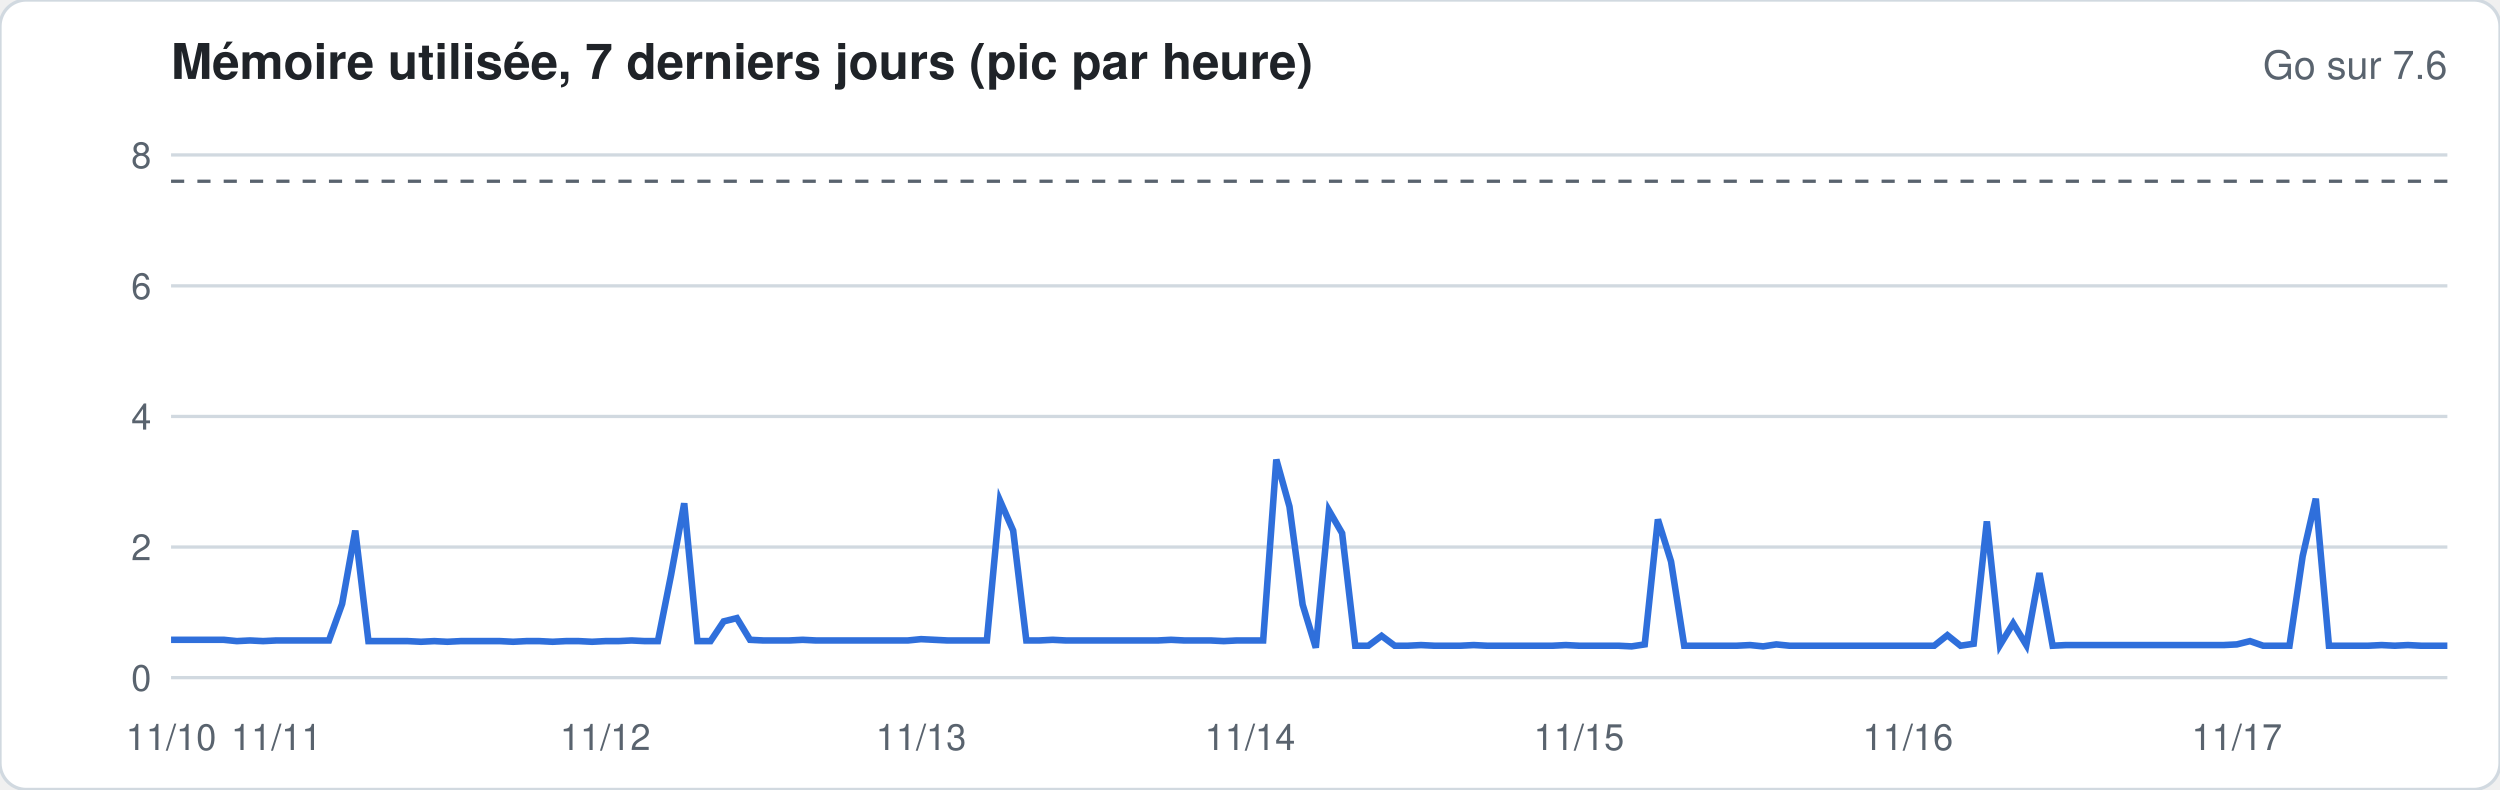
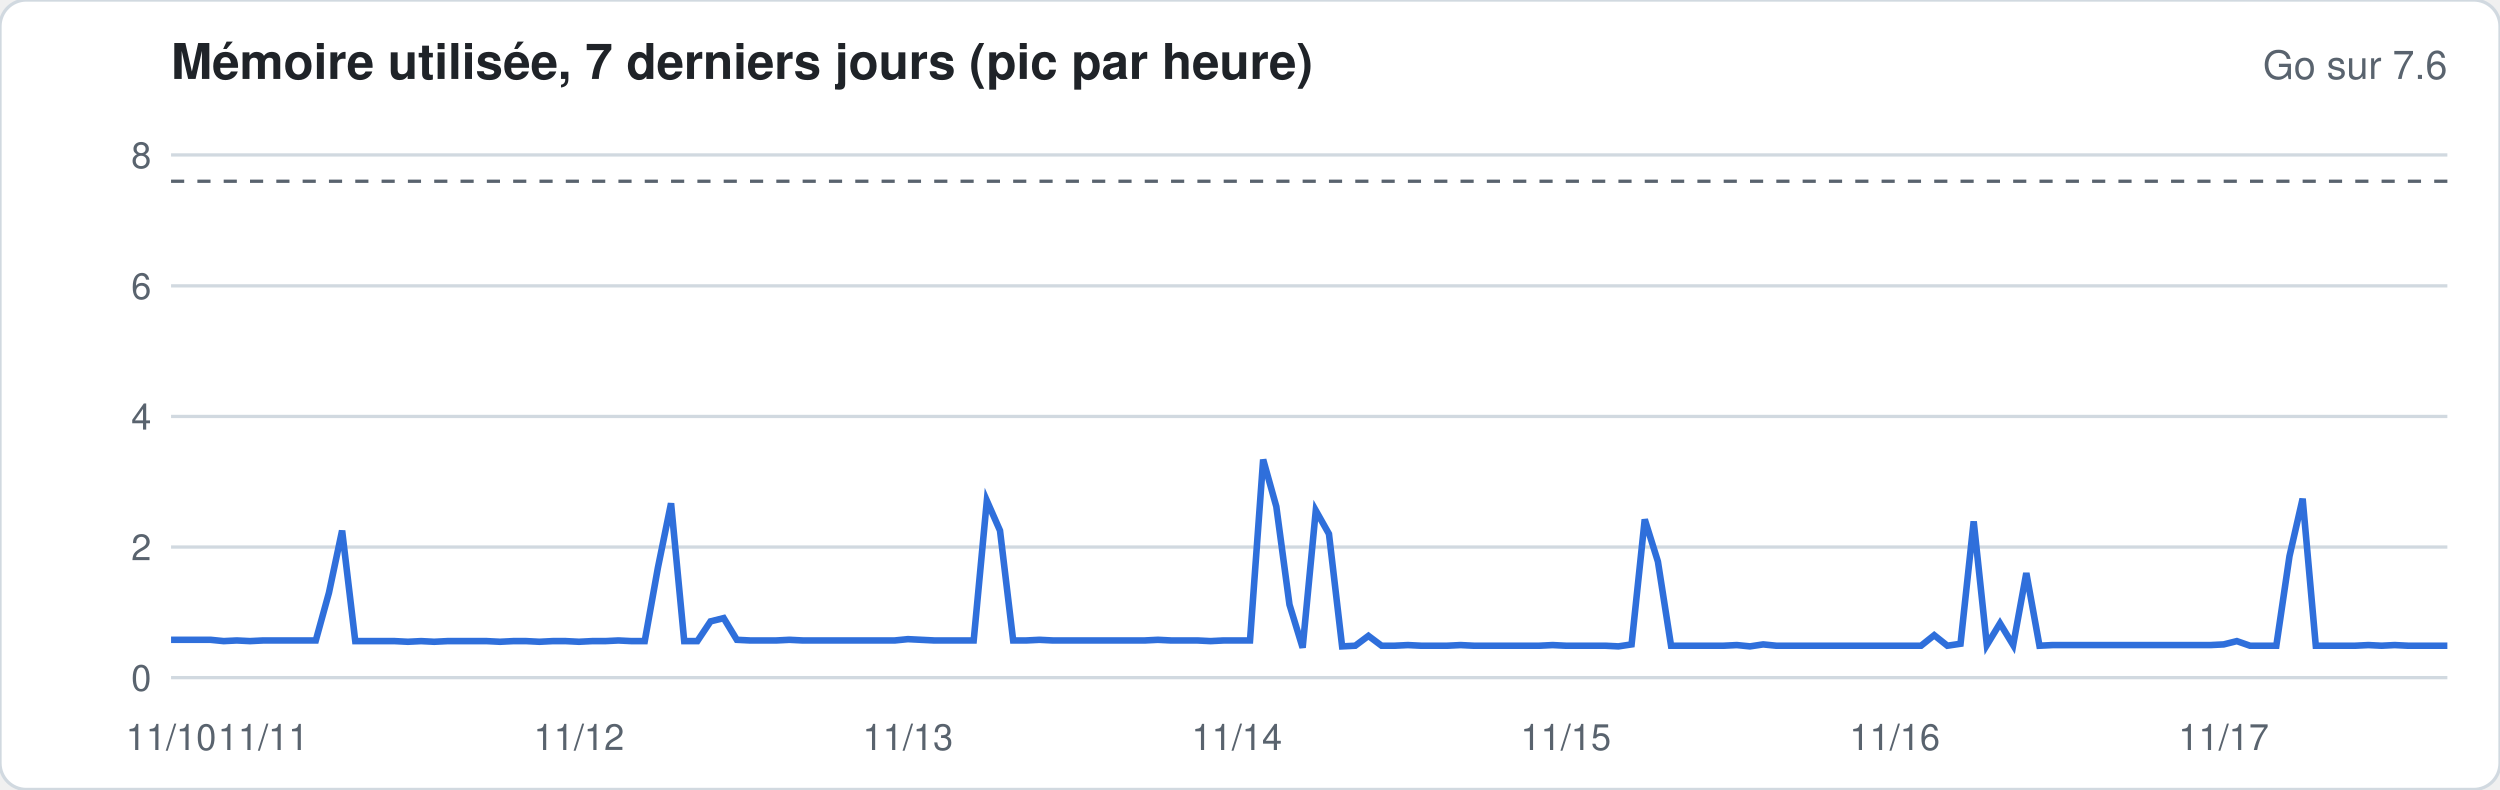
<svg xmlns="http://www.w3.org/2000/svg" width="760" height="240" viewBox="0 0 760 240" font-family="-apple-system,Segoe UI,Helvetica,Arial,sans-serif">
  <rect width="760" height="240" rx="8" fill="#ffffff" stroke="#d1d9e0" />
  <text x="52" y="24" font-size="15" font-weight="600" fill="#1f2328">Mémoire utilisée, 7 derniers jours (pic par heure)</text>
  <text x="744" y="24" font-size="12" fill="#59636e" text-anchor="end">Go sur 7.6</text>
  <line x1="52" x2="744" y1="206.0" y2="206.0" stroke="#d1d9e0" stroke-width="1" />
  <text x="46" y="210.0" font-size="11" fill="#59636e" text-anchor="end">0</text>
  <line x1="52" x2="744" y1="166.3" y2="166.3" stroke="#d1d9e0" stroke-width="1" />
  <text x="46" y="170.3" font-size="11" fill="#59636e" text-anchor="end">2</text>
  <line x1="52" x2="744" y1="126.6" y2="126.6" stroke="#d1d9e0" stroke-width="1" />
  <text x="46" y="130.6" font-size="11" fill="#59636e" text-anchor="end">4</text>
  <line x1="52" x2="744" y1="86.9" y2="86.9" stroke="#d1d9e0" stroke-width="1" />
  <text x="46" y="90.9" font-size="11" fill="#59636e" text-anchor="end">6</text>
  <line x1="52" x2="744" y1="47.1" y2="47.1" stroke="#d1d9e0" stroke-width="1" />
  <text x="46" y="51.1" font-size="11" fill="#59636e" text-anchor="end">8</text>
  <line x1="52" x2="744" y1="55.1" y2="55.1" stroke="#59636e" stroke-dasharray="4 4" />
-   <polyline fill="none" stroke="#2f6fdb" stroke-width="2" points="52.0,194.5 56.0,194.5 60.0,194.5 64.0,194.5 68.0,194.5 72.0,194.9 76.0,194.7 80.0,194.9 84.0,194.7 88.0,194.7 92.0,194.7 96.0,194.7 100.0,194.7 104.0,183.6 108.0,161.3 112.0,194.9 116.0,194.9 120.0,194.9 124.0,194.9 128.0,195.1 132.0,194.9 136.0,195.1 140.0,194.9 144.0,194.9 148.0,194.9 152.0,194.9 156.0,195.1 160.0,194.9 164.0,194.9 168.0,195.1 172.0,194.9 176.0,194.9 180.0,195.1 184.0,194.9 188.0,194.9 192.0,194.7 196.0,194.9 200.0,194.9 204.0,174.8 208.0,153.0 212.0,194.9 216.0,194.9 220.0,188.9 224.0,187.9 228.0,194.5 232.0,194.7 236.0,194.7 240.0,194.7 244.0,194.5 248.0,194.7 252.0,194.7 256.0,194.7 260.0,194.7 264.0,194.7 268.0,194.7 272.0,194.7 276.0,194.7 280.0,194.3 284.0,194.5 288.0,194.7 292.0,194.7 296.0,194.7 300.0,194.7 304.0,152.2 308.0,161.3 312.0,194.7 316.0,194.7 320.0,194.5 324.0,194.7 328.0,194.7 332.0,194.7 336.0,194.7 340.0,194.7 344.0,194.7 348.0,194.7 352.0,194.7 356.0,194.5 360.0,194.7 364.0,194.7 368.0,194.7 372.0,194.9 376.0,194.7 380.0,194.7 384.0,194.7 388.0,139.7 392.0,154.0 396.0,183.8 400.0,196.9 404.0,155.2 408.0,162.1 412.0,196.3 416.0,196.3 420.0,193.3 424.0,196.3 428.0,196.3 432.0,196.1 436.0,196.3 440.0,196.3 444.0,196.3 448.0,196.1 452.0,196.3 456.0,196.3 460.0,196.3 464.0,196.3 468.0,196.3 472.0,196.3 476.0,196.1 480.0,196.3 484.0,196.3 488.0,196.3 492.0,196.3 496.0,196.5 500.0,195.9 504.0,157.9 508.0,170.7 512.0,196.3 516.0,196.3 520.0,196.3 524.0,196.3 528.0,196.3 532.0,196.1 536.0,196.5 540.0,195.9 544.0,196.3 548.0,196.3 552.0,196.3 556.0,196.3 560.0,196.3 564.0,196.3 568.0,196.3 572.0,196.3 576.0,196.3 580.0,196.3 584.0,196.3 588.0,196.3 592.0,193.1 596.0,196.3 600.0,195.7 604.0,158.5 608.0,196.1 612.0,189.5 616.0,196.1 620.0,174.2 624.0,196.3 628.0,196.1 632.0,196.1 636.0,196.1 640.0,196.1 644.0,196.1 648.0,196.1 652.0,196.1 656.0,196.1 660.0,196.1 664.0,196.1 668.0,196.1 672.0,196.1 676.0,196.1 680.0,195.9 684.0,194.9 688.0,196.3 692.0,196.3 696.0,196.3 700.0,169.1 704.0,151.6 708.0,196.3 712.0,196.3 716.0,196.3 720.0,196.3 724.0,196.1 728.0,196.3 732.0,196.1 736.0,196.3 740.0,196.3 744.0,196.3" />
+   <polyline fill="none" stroke="#2f6fdb" stroke-width="2" points="52.0,194.5 56.0,194.5 60.0,194.5 64.0,194.5 68.0,194.9 72.0,194.7 76.0,194.9 80.0,194.7 84.0,194.7 88.0,194.7 92.0,194.7 96.0,194.7 100.0,180.2 104.0,161.3 108.0,194.9 112.0,194.9 116.0,194.9 120.0,194.9 124.0,195.1 128.0,194.9 132.0,195.1 136.0,194.9 140.0,194.9 144.0,194.9 148.0,194.9 152.0,195.1 156.0,194.9 160.0,194.9 164.0,195.1 168.0,194.9 172.0,194.9 176.0,195.1 180.0,194.9 184.0,194.9 188.0,194.7 192.0,194.9 196.0,194.9 200.0,172.6 204.0,153.0 208.0,194.9 212.0,194.9 216.0,188.9 220.0,187.9 224.0,194.5 228.0,194.7 232.0,194.7 236.0,194.7 240.0,194.5 244.0,194.7 248.0,194.7 252.0,194.7 256.0,194.7 260.0,194.7 264.0,194.7 268.0,194.7 272.0,194.7 276.0,194.3 280.0,194.5 284.0,194.7 288.0,194.7 292.0,194.7 296.0,194.7 300.0,152.2 304.0,161.3 308.0,194.7 312.0,194.7 316.0,194.5 320.0,194.7 324.0,194.7 328.0,194.7 332.0,194.7 336.0,194.7 340.0,194.7 344.0,194.7 348.0,194.7 352.0,194.5 356.0,194.7 360.0,194.7 364.0,194.7 368.0,194.9 372.0,194.7 376.0,194.7 380.0,194.7 384.0,139.7 388.0,154.0 392.0,183.8 396.0,196.9 400.0,155.2 404.0,162.3 408.0,196.5 412.0,196.3 416.0,193.3 420.0,196.3 424.0,196.3 428.0,196.1 432.0,196.3 436.0,196.3 440.0,196.3 444.0,196.1 448.0,196.3 452.0,196.3 456.0,196.3 460.0,196.3 464.0,196.3 468.0,196.3 472.0,196.1 476.0,196.3 480.0,196.3 484.0,196.3 488.0,196.3 492.0,196.5 496.0,195.9 500.0,157.9 504.0,170.7 508.0,196.3 512.0,196.3 516.0,196.3 520.0,196.3 524.0,196.3 528.0,196.1 532.0,196.5 536.0,195.9 540.0,196.3 544.0,196.3 548.0,196.3 552.0,196.3 556.0,196.3 560.0,196.3 564.0,196.3 568.0,196.3 572.0,196.3 576.0,196.3 580.0,196.3 584.0,196.3 588.0,193.1 592.0,196.3 596.0,195.7 600.0,158.5 604.0,196.1 608.0,189.5 612.0,196.1 616.0,174.2 620.0,196.3 624.0,196.1 628.0,196.1 632.0,196.1 636.0,196.1 640.0,196.1 644.0,196.1 648.0,196.1 652.0,196.1 656.0,196.1 660.0,196.1 664.0,196.1 668.0,196.1 672.0,196.1 676.0,195.9 680.0,194.9 684.0,196.3 688.0,196.3 692.0,196.3 696.0,169.1 700.0,151.6 704.0,196.3 708.0,196.3 712.0,196.3 716.0,196.3 720.0,196.1 724.0,196.3 728.0,196.1 732.0,196.3 736.0,196.3 740.0,196.3 744.0,196.3" />
  <text x="52.0" y="228" font-size="11" fill="#59636e" text-anchor="middle">11/10</text>
-   <text x="84.0" y="228" font-size="11" fill="#59636e" text-anchor="middle">11/11</text>
-   <text x="184.0" y="228" font-size="11" fill="#59636e" text-anchor="middle">11/12</text>
-   <text x="280.0" y="228" font-size="11" fill="#59636e" text-anchor="middle">11/13</text>
-   <text x="380.0" y="228" font-size="11" fill="#59636e" text-anchor="middle">11/14</text>
-   <text x="480.0" y="228" font-size="11" fill="#59636e" text-anchor="middle">11/15</text>
-   <text x="580.0" y="228" font-size="11" fill="#59636e" text-anchor="middle">11/16</text>
-   <text x="680.0" y="228" font-size="11" fill="#59636e" text-anchor="middle">11/17</text>
+   <text x="80.0" y="228" font-size="11" fill="#59636e" text-anchor="middle">11/11</text>
+   <text x="176.0" y="228" font-size="11" fill="#59636e" text-anchor="middle">11/12</text>
+   <text x="276.0" y="228" font-size="11" fill="#59636e" text-anchor="middle">11/13</text>
+   <text x="376.0" y="228" font-size="11" fill="#59636e" text-anchor="middle">11/14</text>
+   <text x="476.0" y="228" font-size="11" fill="#59636e" text-anchor="middle">11/15</text>
+   <text x="576.0" y="228" font-size="11" fill="#59636e" text-anchor="middle">11/16</text>
+   <text x="676.0" y="228" font-size="11" fill="#59636e" text-anchor="middle">11/17</text>
</svg>
